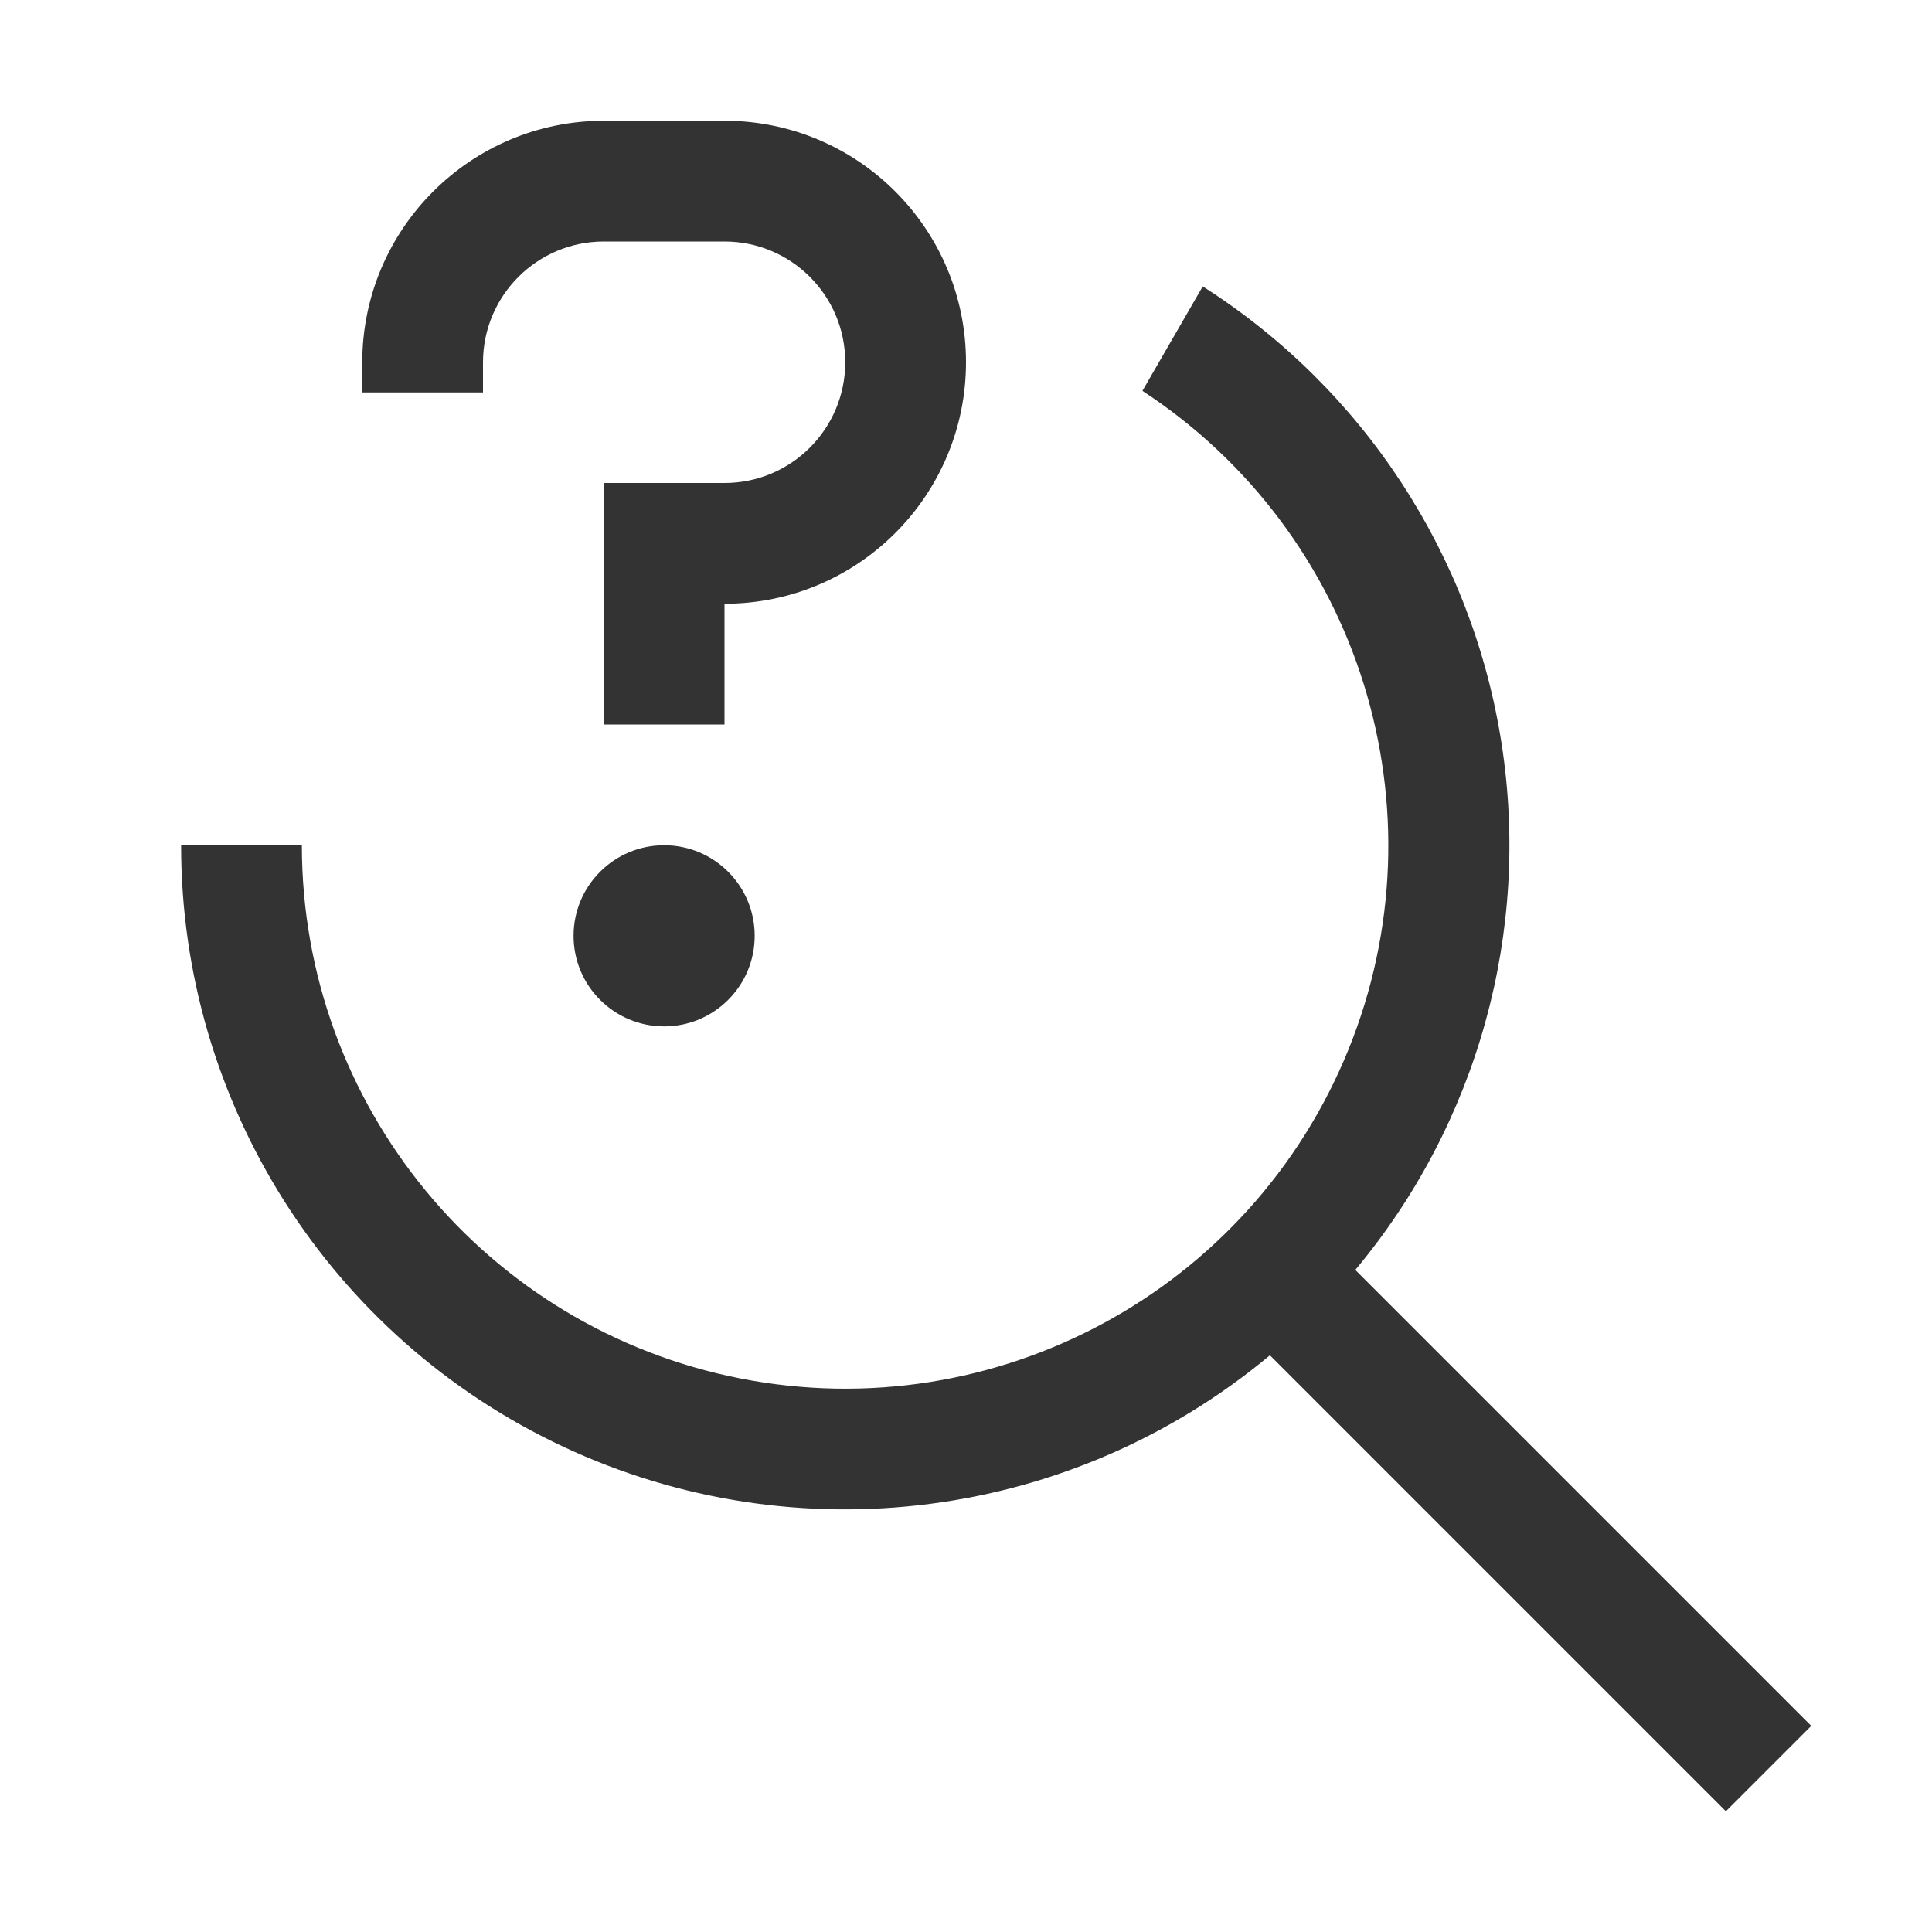
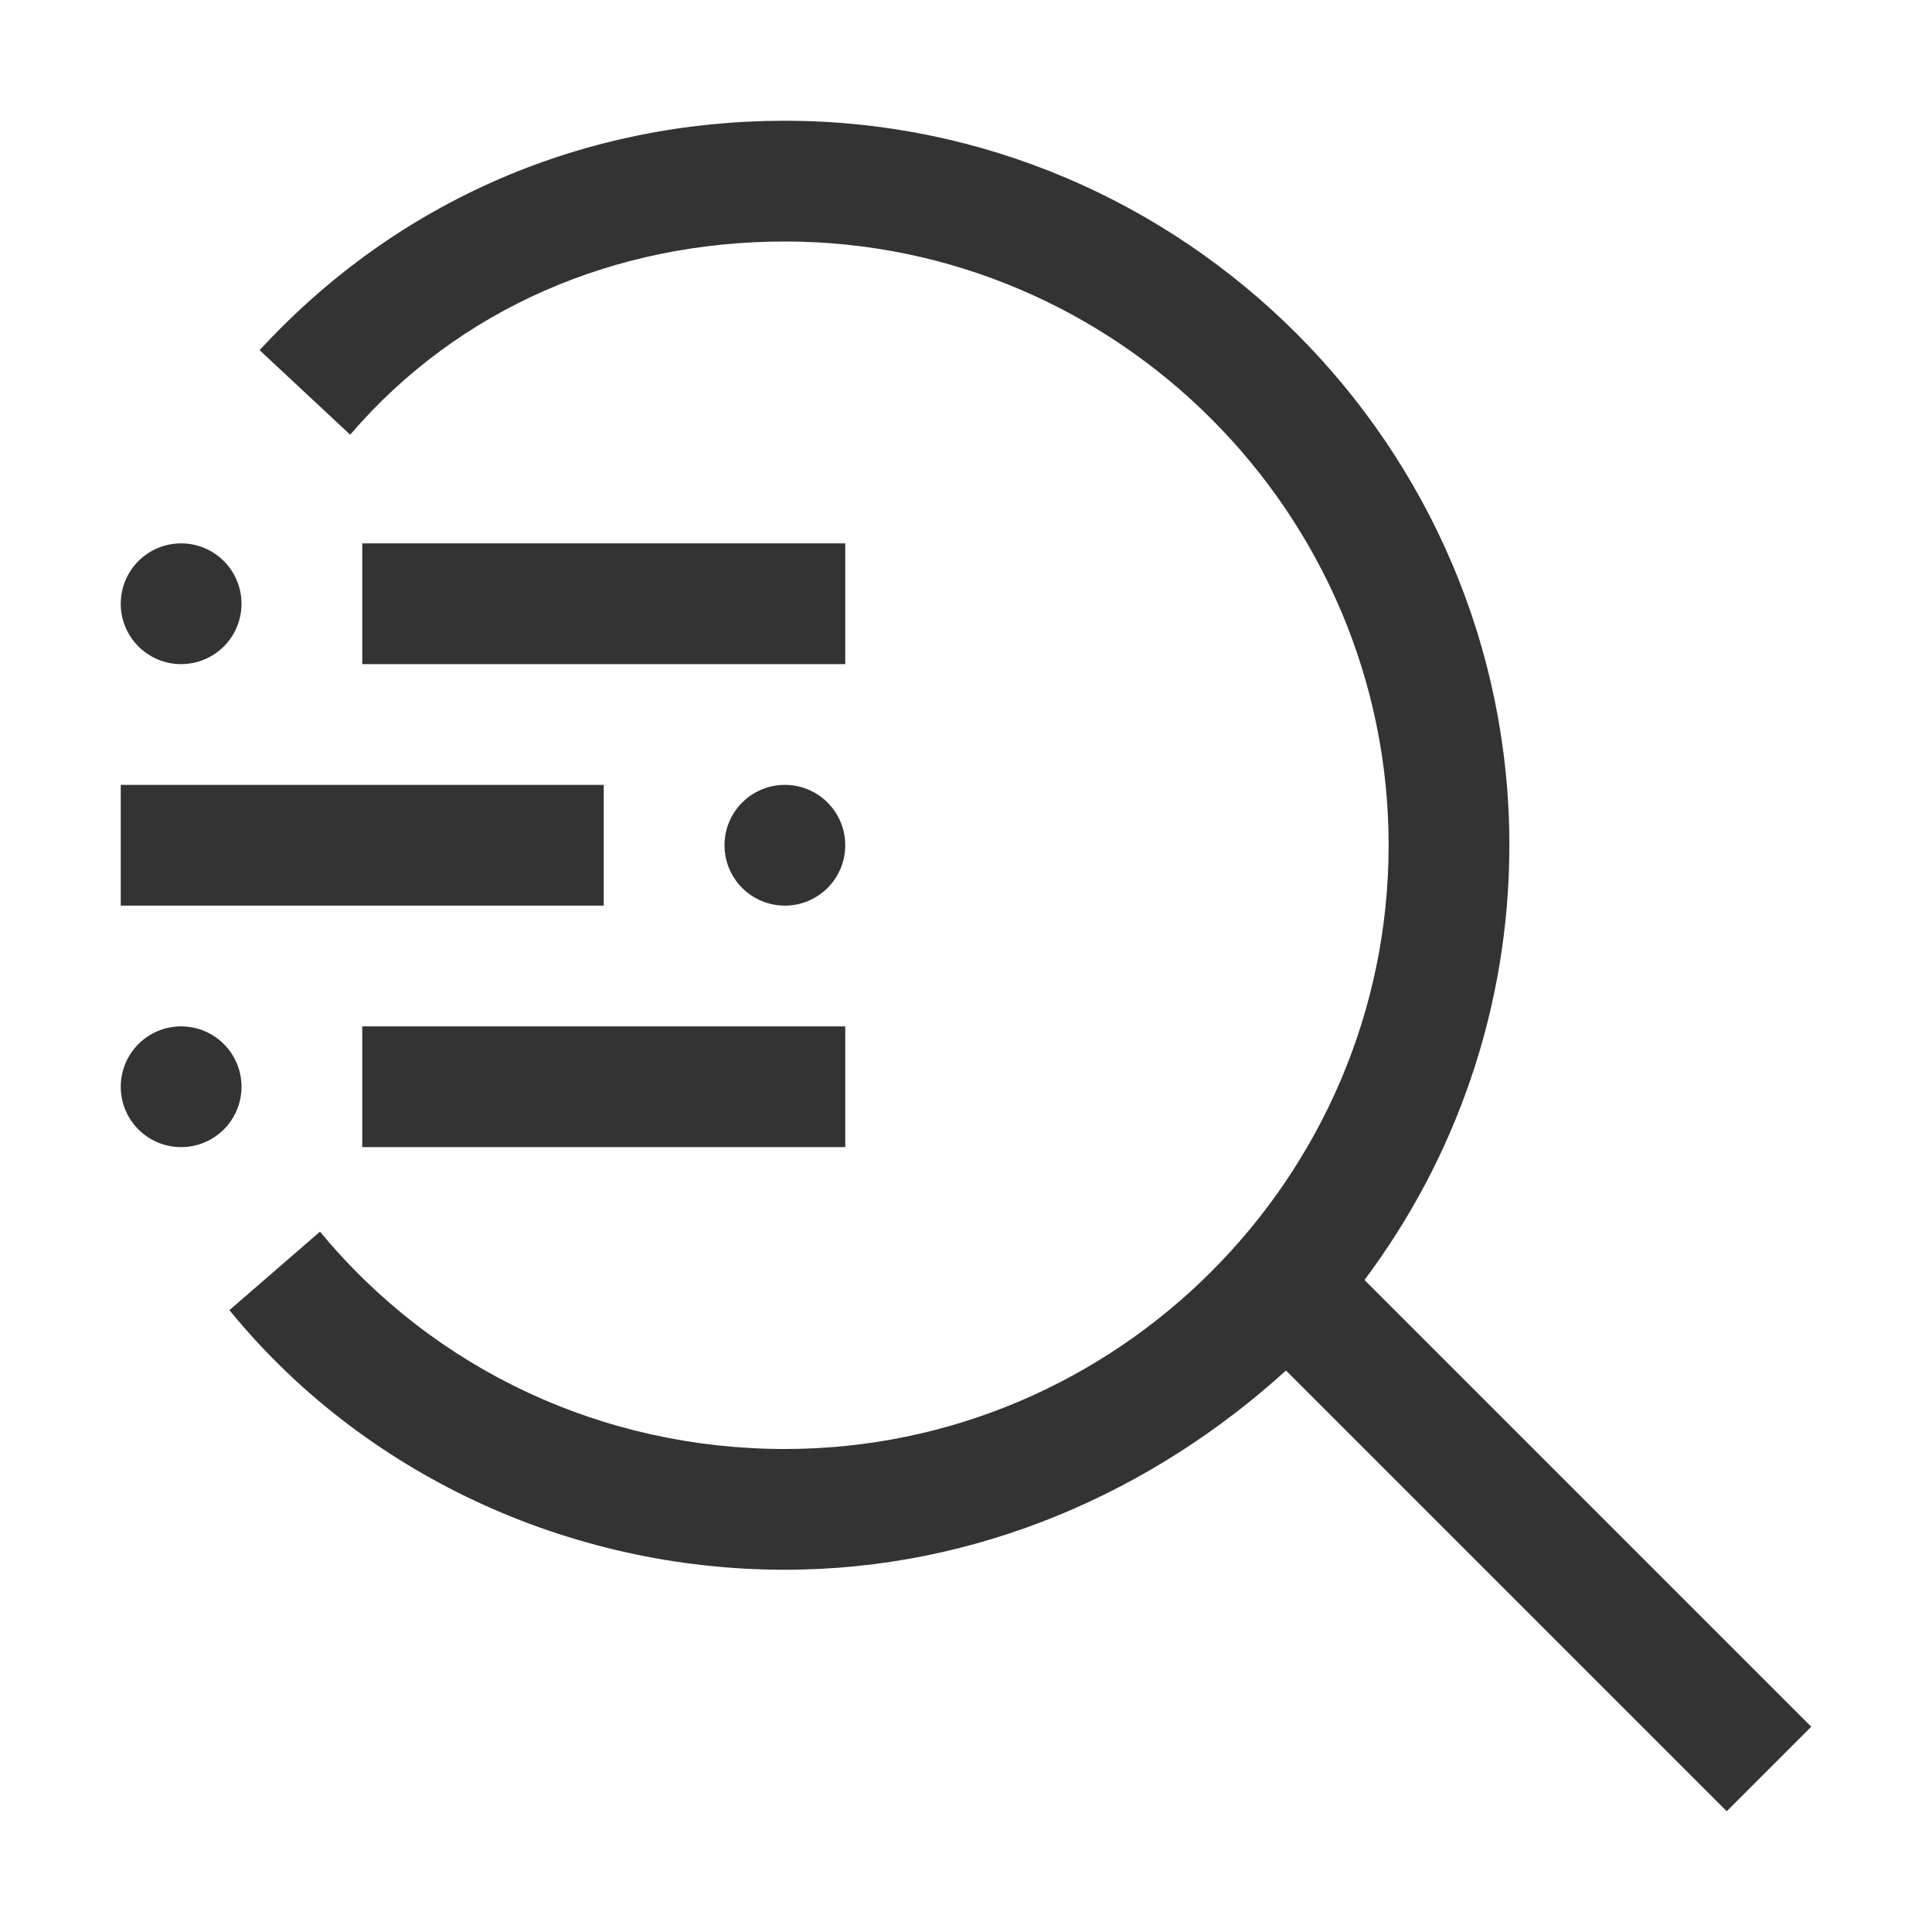
<svg xmlns="http://www.w3.org/2000/svg" aria-hidden="true" role="img" class="iconify iconify--carbon" width="32" height="32" preserveAspectRatio="xMidYMid meet" viewBox="0 0 32 32">
  <style>
    .a {
      fill: #333;
    }

    @media (prefers-color-scheme: dark) {
      .a {
        fill: #eee;
      }
    }
  </style>
-   <circle class="a" cx="11" cy="15.5" r="1.5" />
-   <path class="a" d="M12 12h-2V8h2a2 2 0 0 0 0-4h-2a2.002 2.002 0 0 0-2 2v.5H6V6a4.005 4.005 0 0 1 4-4h2a4 4 0 0 1 0 8z" />
-   <path class="a" d="M22.448 21.034a10.971 10.971 0 0 0-2.527-16.29l-.999 1.73A8.997 8.997 0 1 1 5 14H3a10.992 10.992 0 0 0 18.034 8.448L28.586 30L30 28.586z">
-   </path>
+   <path class="a" d="M6 17h8v2H6z" />
+   <circle cx="3" cy="18" r="1" class="a" />
+   <circle cx="13" cy="14" r="1" class="a" />
+   <path class="a" d="M2 13h8v2H2zm4-4h8v2H6z" />
+   <circle cx="3" cy="10" r="1" class="a" />
+   <path class="a" d="m30 28.6l-7.4-7.4c1.5-2 2.4-4.5 2.4-7.2c0-6.6-5.4-12-12-12c-3.3 0-6.4 1.3-8.7 3.8l1.5 1.4C7.6 5.1 10.2 4 13 4c5.5 0 10 4.5 10 10s-4.5 10-10 10c-3 0-5.8-1.3-7.7-3.6l-1.5 1.3C6 24.4 9.4 26 13 26c3.2 0 6.1-1.3 8.3-3.3l7.3 7.3l1.4-1.4z" />
</svg>
